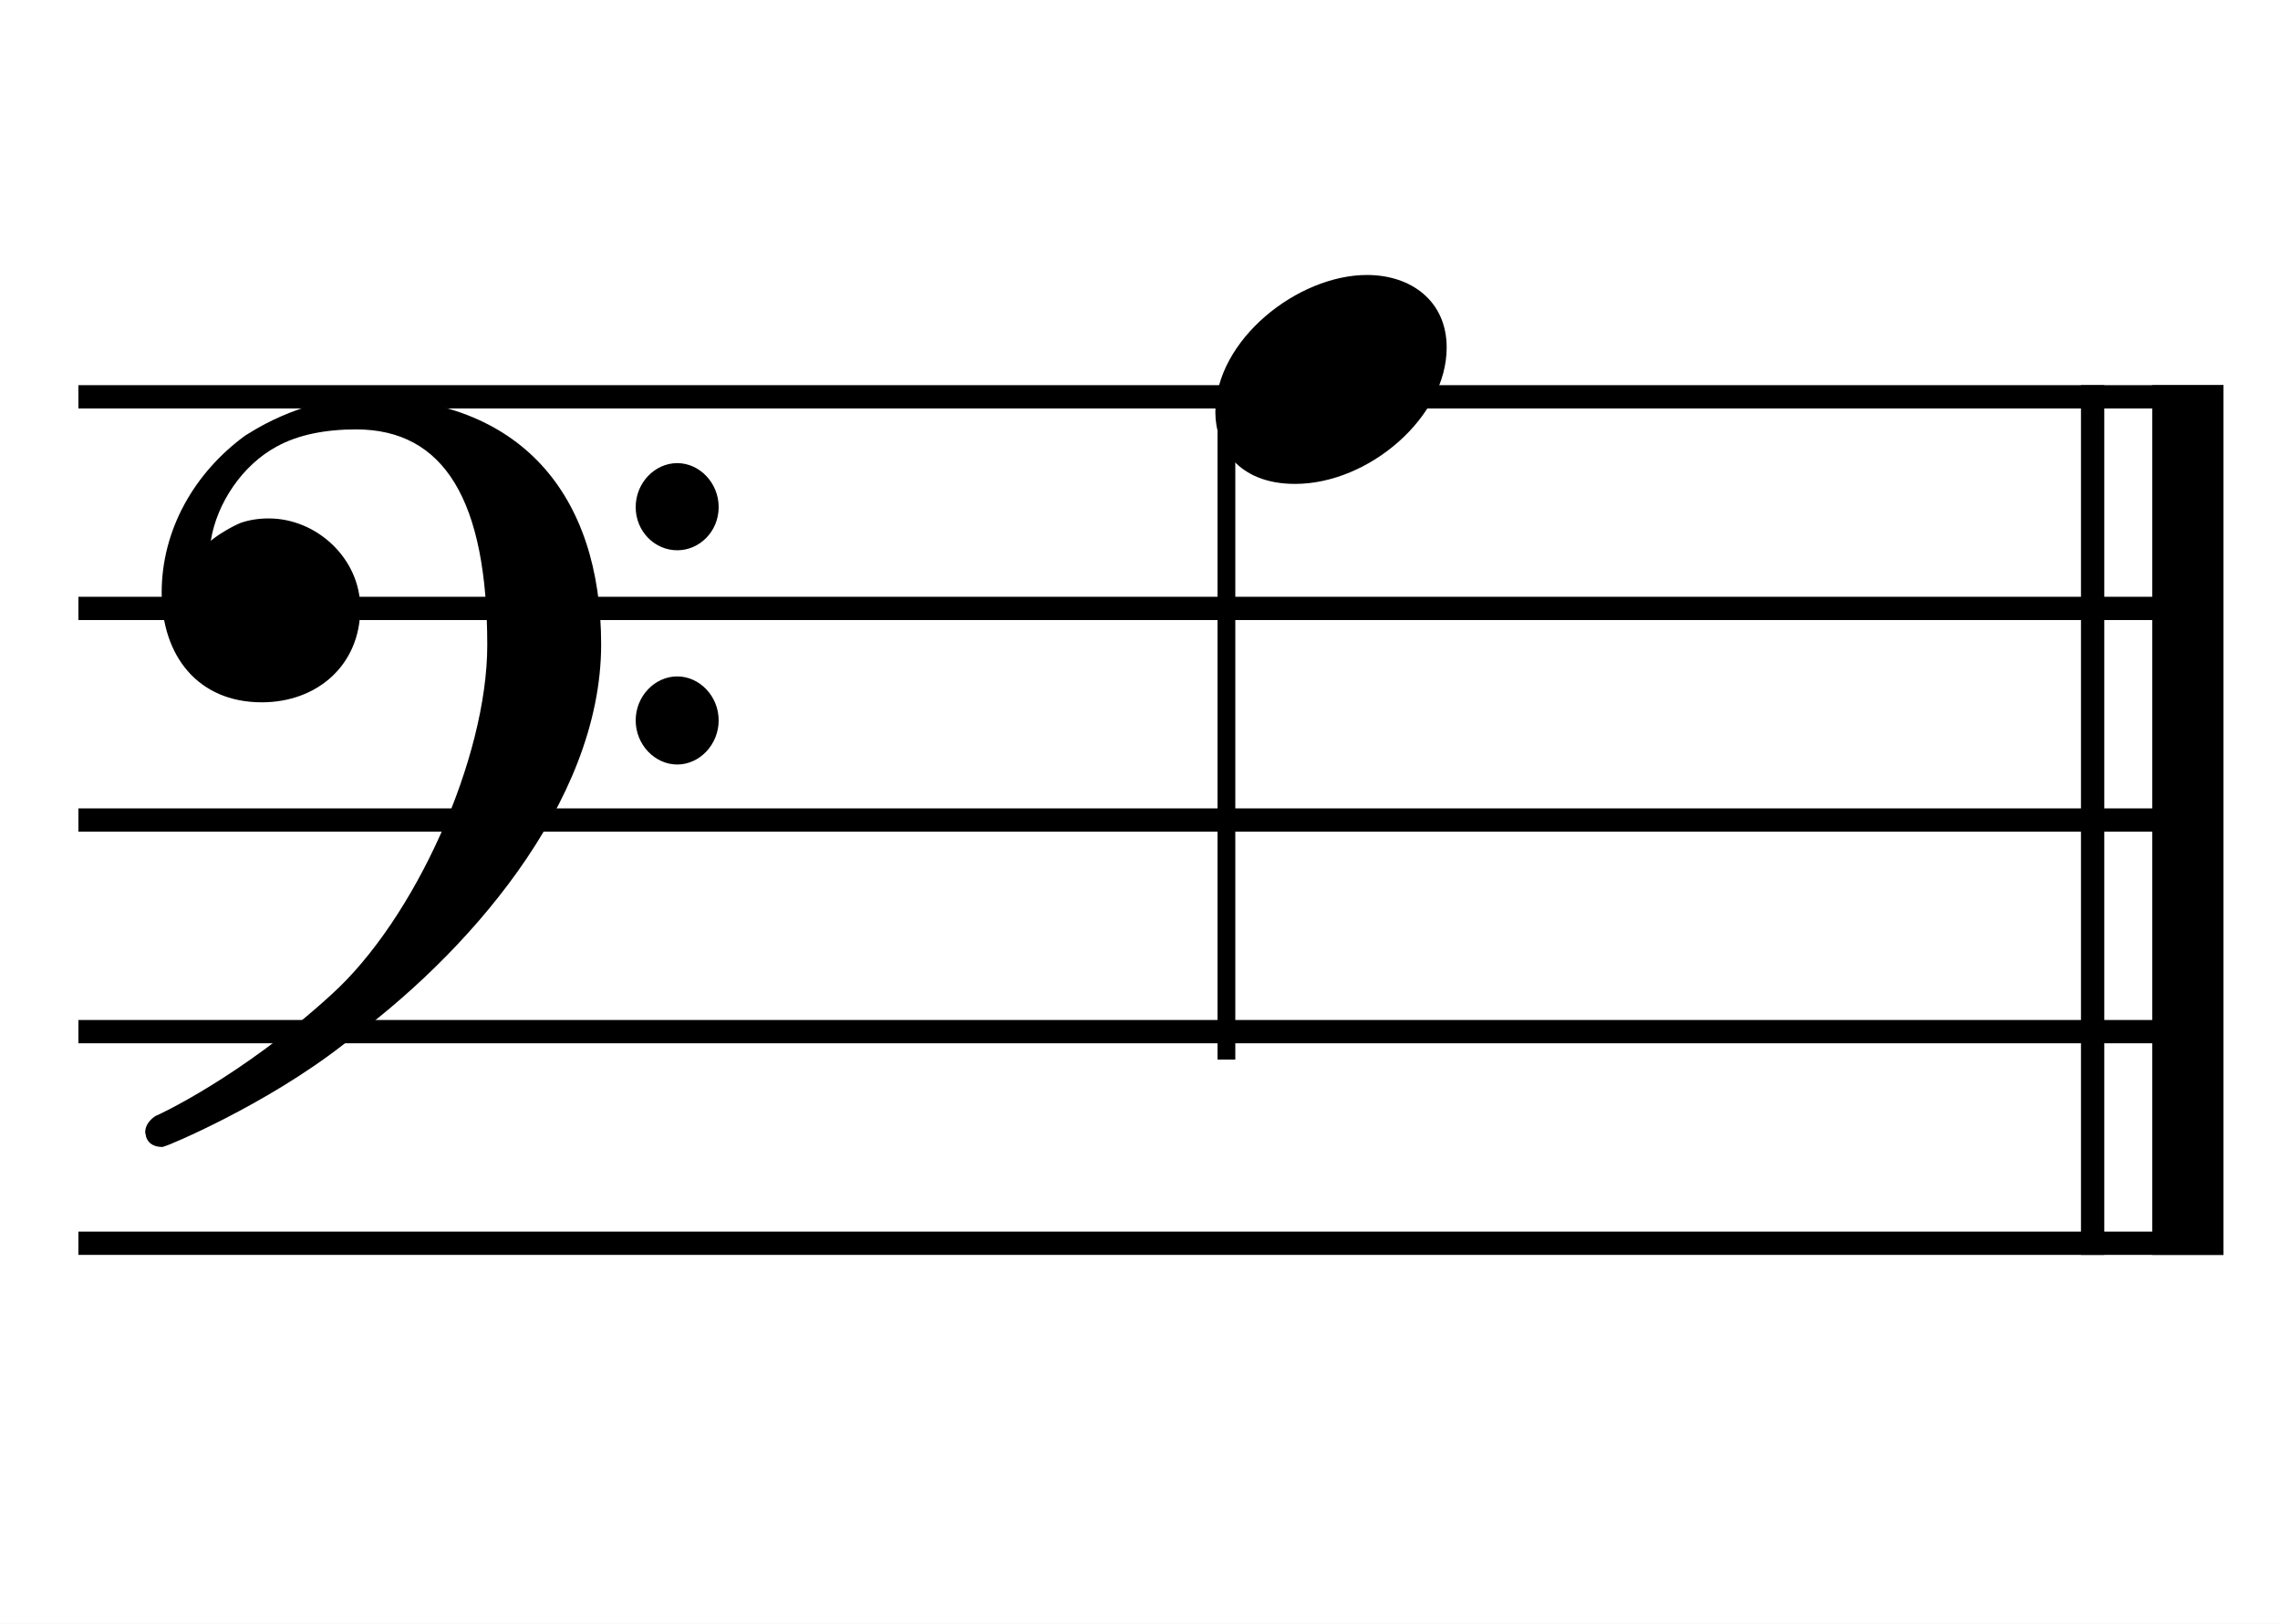
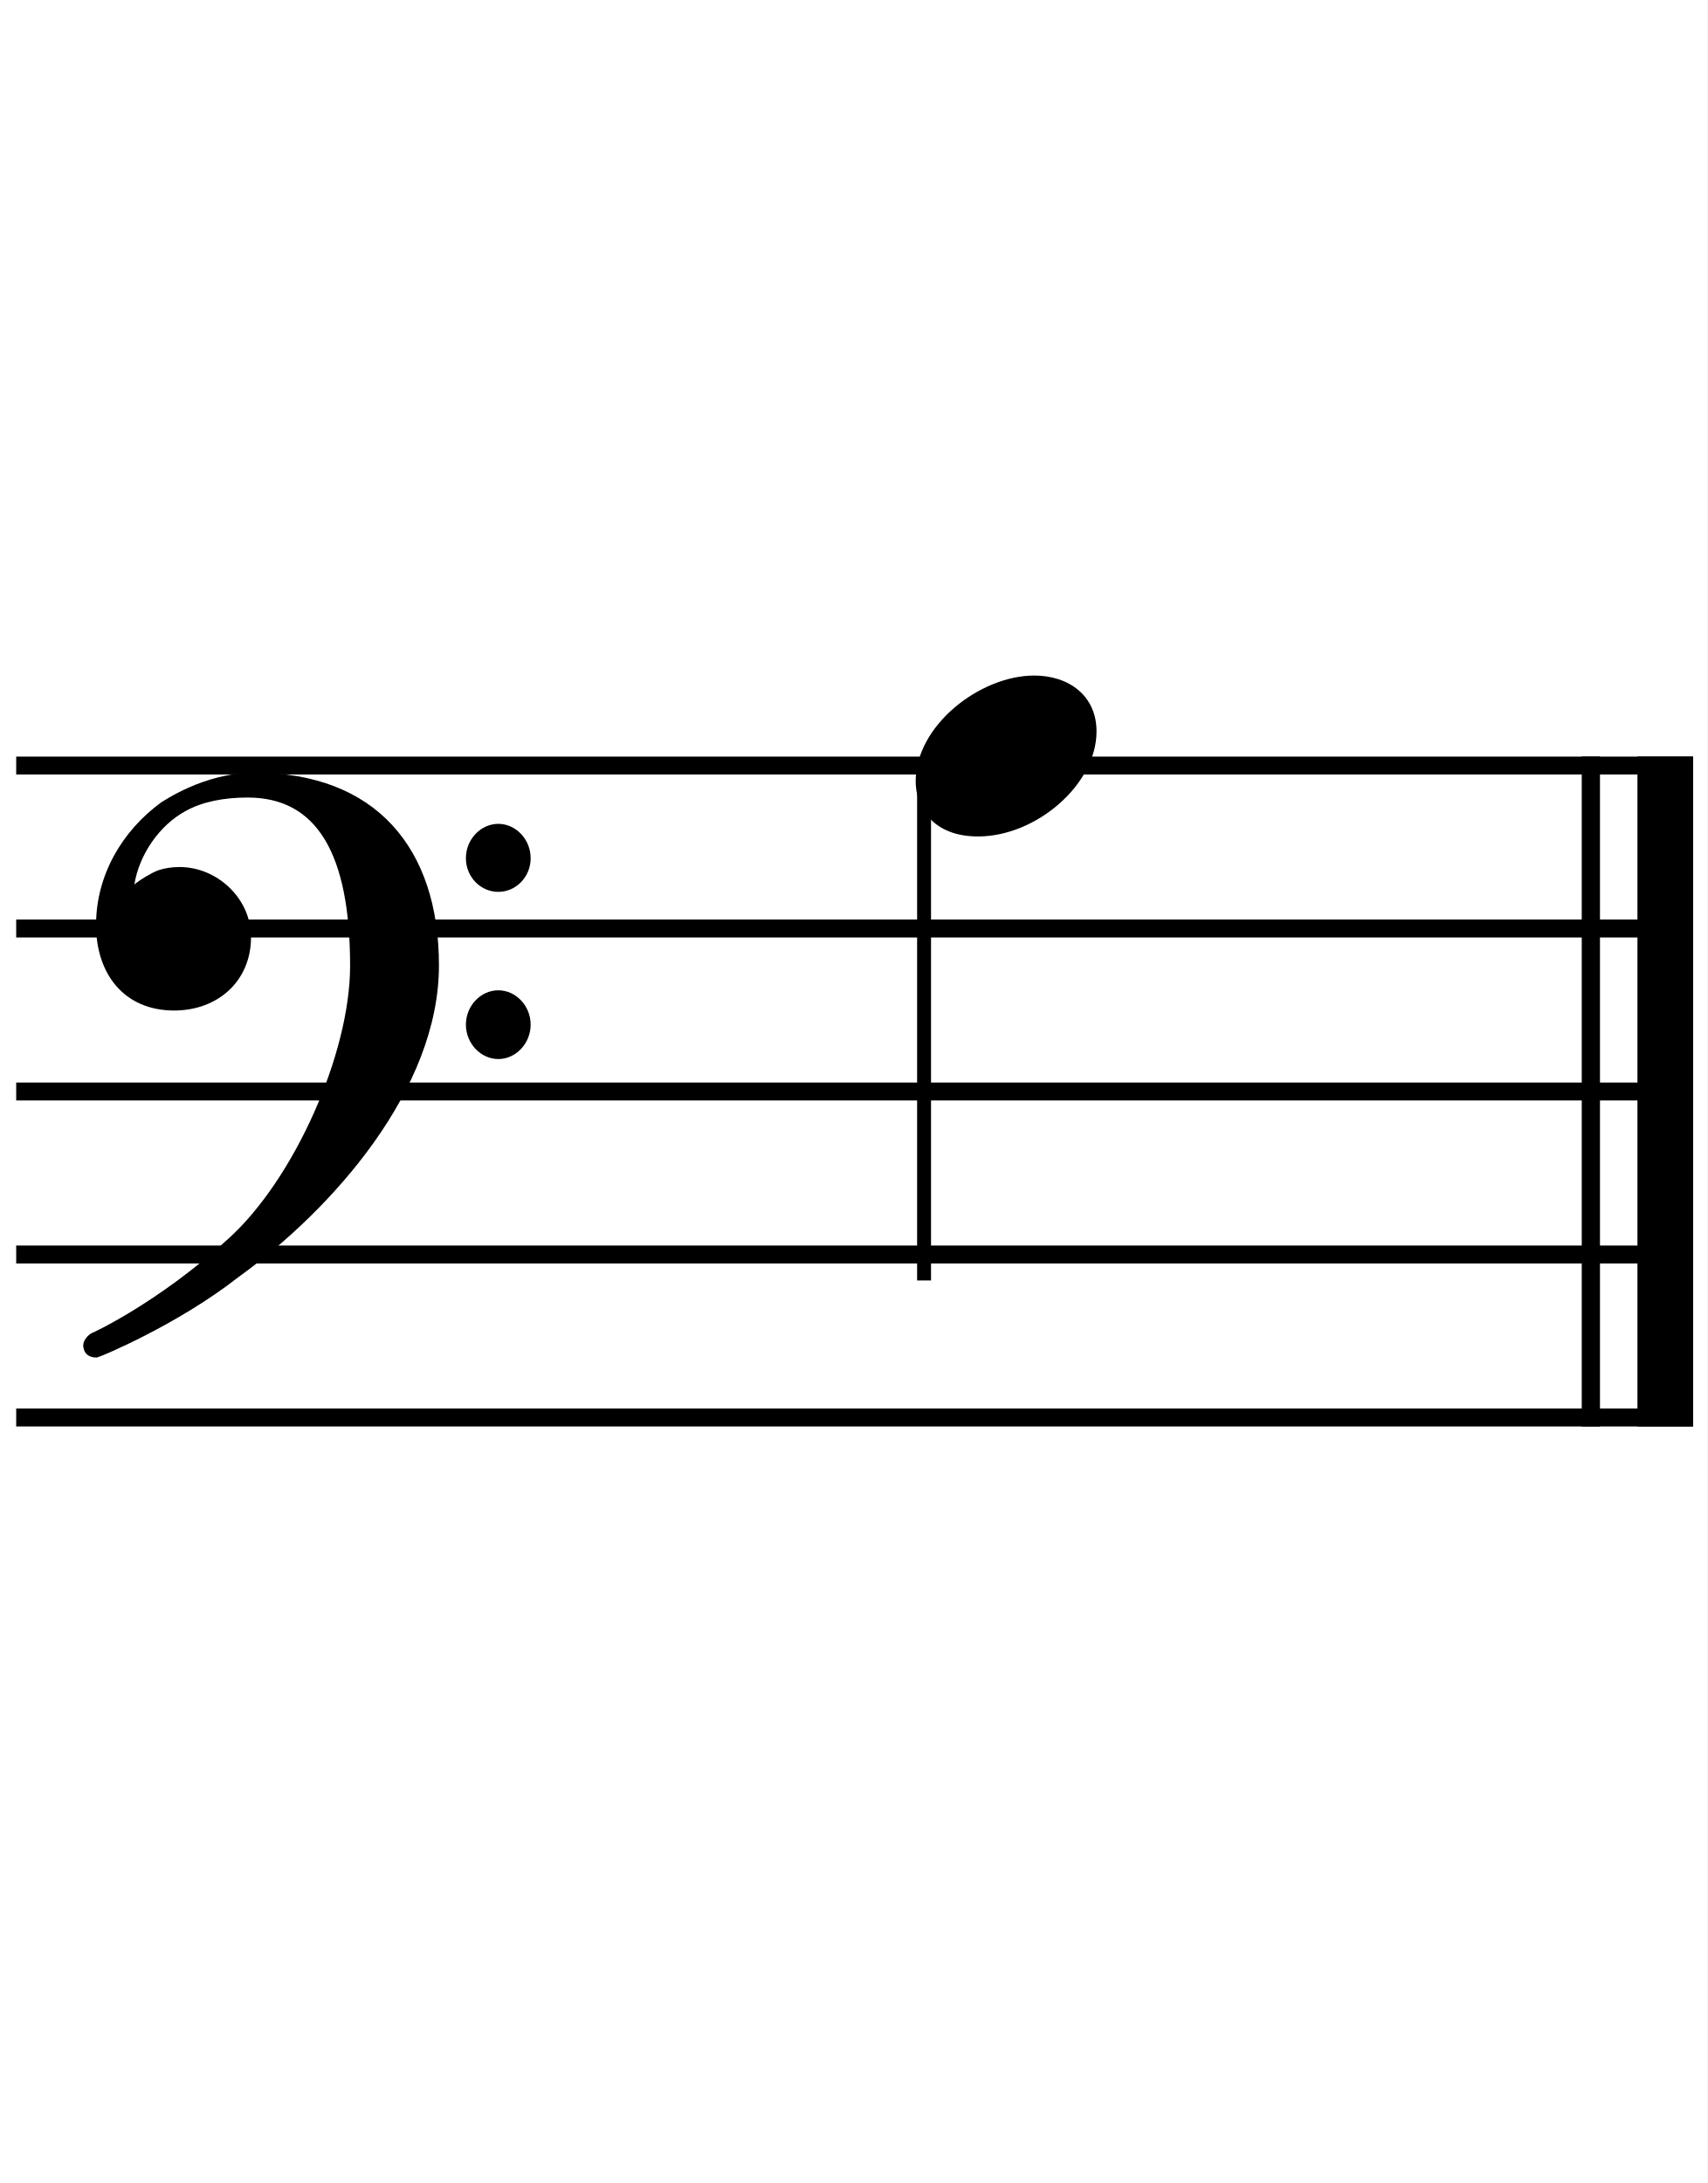
- <svg xmlns="http://www.w3.org/2000/svg" width="512" height="364.686" viewBox="0 0 512 364.686" version="1.2" id="svg10" xml:space="preserve">
+ <svg xmlns="http://www.w3.org/2000/svg" width="551.057" height="704.597" viewBox="0 0 551.057 704.597" version="1.2" id="svg10">
  <defs id="defs10" />
-   <path class="" fill="#ffffff" fill-rule="evenodd" d="M -5.9528399e-5,3.2640976e-5 H 512 V 364.686 H -5.9528399e-5 V 3.2640976e-5" id="path1" style="stroke-width:0.122" />
-   <polyline class="StaffLines" fill="none" stroke="#000000" stroke-width="10.91" stroke-linejoin="bevel" points="1346.46,1403.15 2989.56,1403.15" id="polyline1" transform="matrix(0.2931609,0,0,0.4790508,-377.1204,-583.0612)" />
-   <polyline class="StaffLines" fill="none" stroke="#000000" stroke-width="10.91" stroke-linejoin="bevel" points="1346.46,1502.36 2989.56,1502.36" id="polyline2" transform="matrix(0.2931609,0,0,0.4790508,-377.1204,-583.0612)" />
-   <polyline class="StaffLines" fill="none" stroke="#000000" stroke-width="10.91" stroke-linejoin="bevel" points="1346.46,1601.57 2989.56,1601.57" id="polyline3" transform="matrix(0.2931609,0,0,0.4790508,-377.1204,-583.0612)" />
-   <polyline class="StaffLines" fill="none" stroke="#000000" stroke-width="10.91" stroke-linejoin="bevel" points="1346.46,1700.79 2989.56,1700.79" id="polyline4" transform="matrix(0.2931609,0,0,0.4790508,-377.1204,-583.0612)" />
-   <polyline class="StaffLines" fill="none" stroke="#000000" stroke-width="10.91" stroke-linejoin="bevel" points="1346.46,1800 2989.56,1800" id="polyline5" transform="matrix(0.2931609,0,0,0.4790508,-377.1204,-583.0612)" />
-   <polyline class="BarLine" fill="none" stroke="#000000" stroke-width="17.86" stroke-linejoin="bevel" points="2889.35,1397.69 2889.35,1805.46" id="polyline6" transform="matrix(0.2931609,0,0,0.4790508,-377.1204,-583.0612)" />
-   <polyline class="BarLine" fill="none" stroke="#000000" stroke-width="54.57" stroke-linejoin="bevel" points="2962.28,1397.69 2962.28,1805.46" id="polyline7" transform="matrix(0.2931609,0,0,0.4790508,-377.1204,-583.0612)" />
-   <polyline class="Stem" fill="none" stroke="#000000" stroke-width="9.92" stroke-linejoin="bevel" points="2292.32,1883.34 2292.32,1551.97" id="polyline9" transform="matrix(0.4027604,0,0,0.446189,-647.8529,-602.3467)" />
-   <path class="Note" d="m 272.921,92.582 c 0,7.609 4.945,16.102 17.907,16.102 16.608,0 34.04,-15.051 34.04,-30.628 0,-10.458 -7.992,-16.296 -17.907,-16.296 -15.509,0 -34.04,14.525 -34.04,30.821" id="path9" style="stroke-width:1.682" />
-   <path class="Clef" d="m 81.877,89.292 c -14.756,0 -26.573,8.514 -26.785,8.514 -11.423,8.332 -18.786,21.149 -18.786,35.299 0,14.15 8.12,24.634 22.483,24.634 12.423,0 22.119,-8.332 22.119,-21.149 0,-11.06 -9.696,-20.15 -20.574,-20.15 -2.333,0 -4.454,0.364 -6.212,0.97 -1.939,0.758 -5.212,2.697 -6.787,4.06 1.363,-8.545 7.181,-17.059 14.756,-21.15 4.848,-2.697 11.06,-3.878 17.847,-3.878 19.786,0 29.482,15.908 29.482,48.48 0,25.21 -16.12,61.479 -35.118,78.568 -20.18,18.422 -39.178,27.149 -39.36,27.149 0,0 -2.333,1.333 -2.333,3.666 0,0.394 0.182,0.576 0.182,0.97 0.606,1.939 2.333,2.333 3.697,2.333 l 0.576,-0.182 c 0.394,0 22.513,-9.12 40.148,-22.907 27.149,-19.574 57.782,-54.086 57.782,-89.779 0,-33.755 -18.21,-55.449 -53.116,-55.449 m 60.873,24.604 c 0,5.454 4.272,9.696 9.332,9.696 5.03,0 9.302,-4.242 9.302,-9.696 0,-5.424 -4.272,-9.878 -9.302,-9.878 -5.06,0 -9.332,4.454 -9.332,9.878 m 0,47.904 c 0,5.424 4.272,9.908 9.332,9.908 5.03,0 9.302,-4.484 9.302,-9.908 0,-5.424 -4.272,-9.878 -9.302,-9.878 -5.06,0 -9.332,4.454 -9.332,9.878" id="path10-7" style="stroke-width:1.939" />
+   <path class="" fill="#ffffff" fill-rule="evenodd" d="M 0,0 H 551.057 V 704.597 H 0 V 0" id="path1" style="stroke-width:0.176" />
+   <polyline class="StaffLines" fill="none" stroke="#000000" stroke-width="10.91" stroke-linejoin="bevel" points="1346.46,1403.15 2989.56,1403.15" id="polyline1" transform="matrix(0.3294096,0,0,0.5302475,-438.31,-496.9297)" />
+   <polyline class="StaffLines" fill="none" stroke="#000000" stroke-width="10.91" stroke-linejoin="bevel" points="1346.46,1502.36 2989.56,1502.36" id="polyline2" transform="matrix(0.3294096,0,0,0.5302475,-438.31,-496.9297)" />
+   <polyline class="StaffLines" fill="none" stroke="#000000" stroke-width="10.91" stroke-linejoin="bevel" points="1346.46,1601.57 2989.56,1601.57" id="polyline3" transform="matrix(0.3294096,0,0,0.5302475,-438.31,-496.9297)" />
+   <polyline class="StaffLines" fill="none" stroke="#000000" stroke-width="10.91" stroke-linejoin="bevel" points="1346.46,1700.79 2989.56,1700.79" id="polyline4" transform="matrix(0.3294096,0,0,0.5302475,-438.31,-496.9297)" />
+   <polyline class="StaffLines" fill="none" stroke="#000000" stroke-width="10.91" stroke-linejoin="bevel" points="1346.46,1800 2989.56,1800" id="polyline5" transform="matrix(0.3294096,0,0,0.5302475,-438.31,-496.9297)" />
+   <polyline class="BarLine" fill="none" stroke="#000000" stroke-width="17.86" stroke-linejoin="bevel" points="2889.35,1397.69 2889.35,1805.46" id="polyline6" transform="matrix(0.3294096,0,0,0.5302475,-438.31,-496.9297)" />
+   <polyline class="BarLine" fill="none" stroke="#000000" stroke-width="54.57" stroke-linejoin="bevel" points="2962.28,1397.69 2962.28,1805.46" id="polyline7" transform="matrix(0.3294096,0,0,0.5302475,-438.31,-496.9297)" />
+   <polyline class="Stem" fill="none" stroke="#000000" stroke-width="9.92" stroke-linejoin="bevel" points="2292.32,1883.34 2292.32,1551.97" id="polyline9" transform="matrix(0.4525609,0,0,0.4938737,-739.1602,-516.8478)" />
+   <path class="Note" d="m 295.547,252.158 c 0,8.422 5.556,17.823 20.121,17.823 18.662,0 38.249,-16.66 38.249,-33.901 0,-11.576 -8.98,-18.037 -20.121,-18.037 -17.427,0 -38.249,16.078 -38.249,34.115" id="path9" style="stroke-width:1.876" />
+   <path class="Clef" d="m 82.109,249.398 c -16.549,0 -29.801,9.549 -30.039,9.549 -12.811,9.344 -21.068,23.719 -21.068,39.588 0,15.869 9.107,27.626 25.214,27.626 13.932,0 24.806,-9.345 24.806,-23.719 0,-12.403 -10.874,-22.597 -23.073,-22.597 -2.616,0 -4.995,0.408 -6.966,1.087 -2.175,0.85 -5.845,3.025 -7.612,4.554 1.529,-9.583 8.053,-19.131 16.548,-23.719 5.437,-3.024 12.403,-4.35 20.015,-4.35 22.189,0 33.063,17.84 33.063,54.369 0,28.272 -18.078,68.947 -39.384,88.112 -22.631,20.66 -43.937,30.447 -44.141,30.447 0,0 -2.617,1.495 -2.617,4.112 0,0.442 0.204,0.646 0.204,1.087 0.68,2.175 2.617,2.617 4.146,2.617 l 0.646,-0.204 c 0.442,0 25.248,-10.228 45.025,-25.69 30.447,-21.952 64.801,-60.656 64.801,-100.685 0,-37.855 -20.423,-62.185 -59.568,-62.185 m 68.267,27.592 c 0,6.117 4.791,10.874 10.466,10.874 5.641,0 10.432,-4.757 10.432,-10.874 0,-6.082 -4.791,-11.078 -10.432,-11.078 -5.675,0 -10.466,4.995 -10.466,11.078 m 0,53.724 c 0,6.083 4.791,11.112 10.466,11.112 5.641,0 10.432,-5.029 10.432,-11.112 0,-6.083 -4.791,-11.078 -10.432,-11.078 -5.675,0 -10.466,4.995 -10.466,11.078" id="path10-7" style="stroke-width:2.175" />
</svg>
